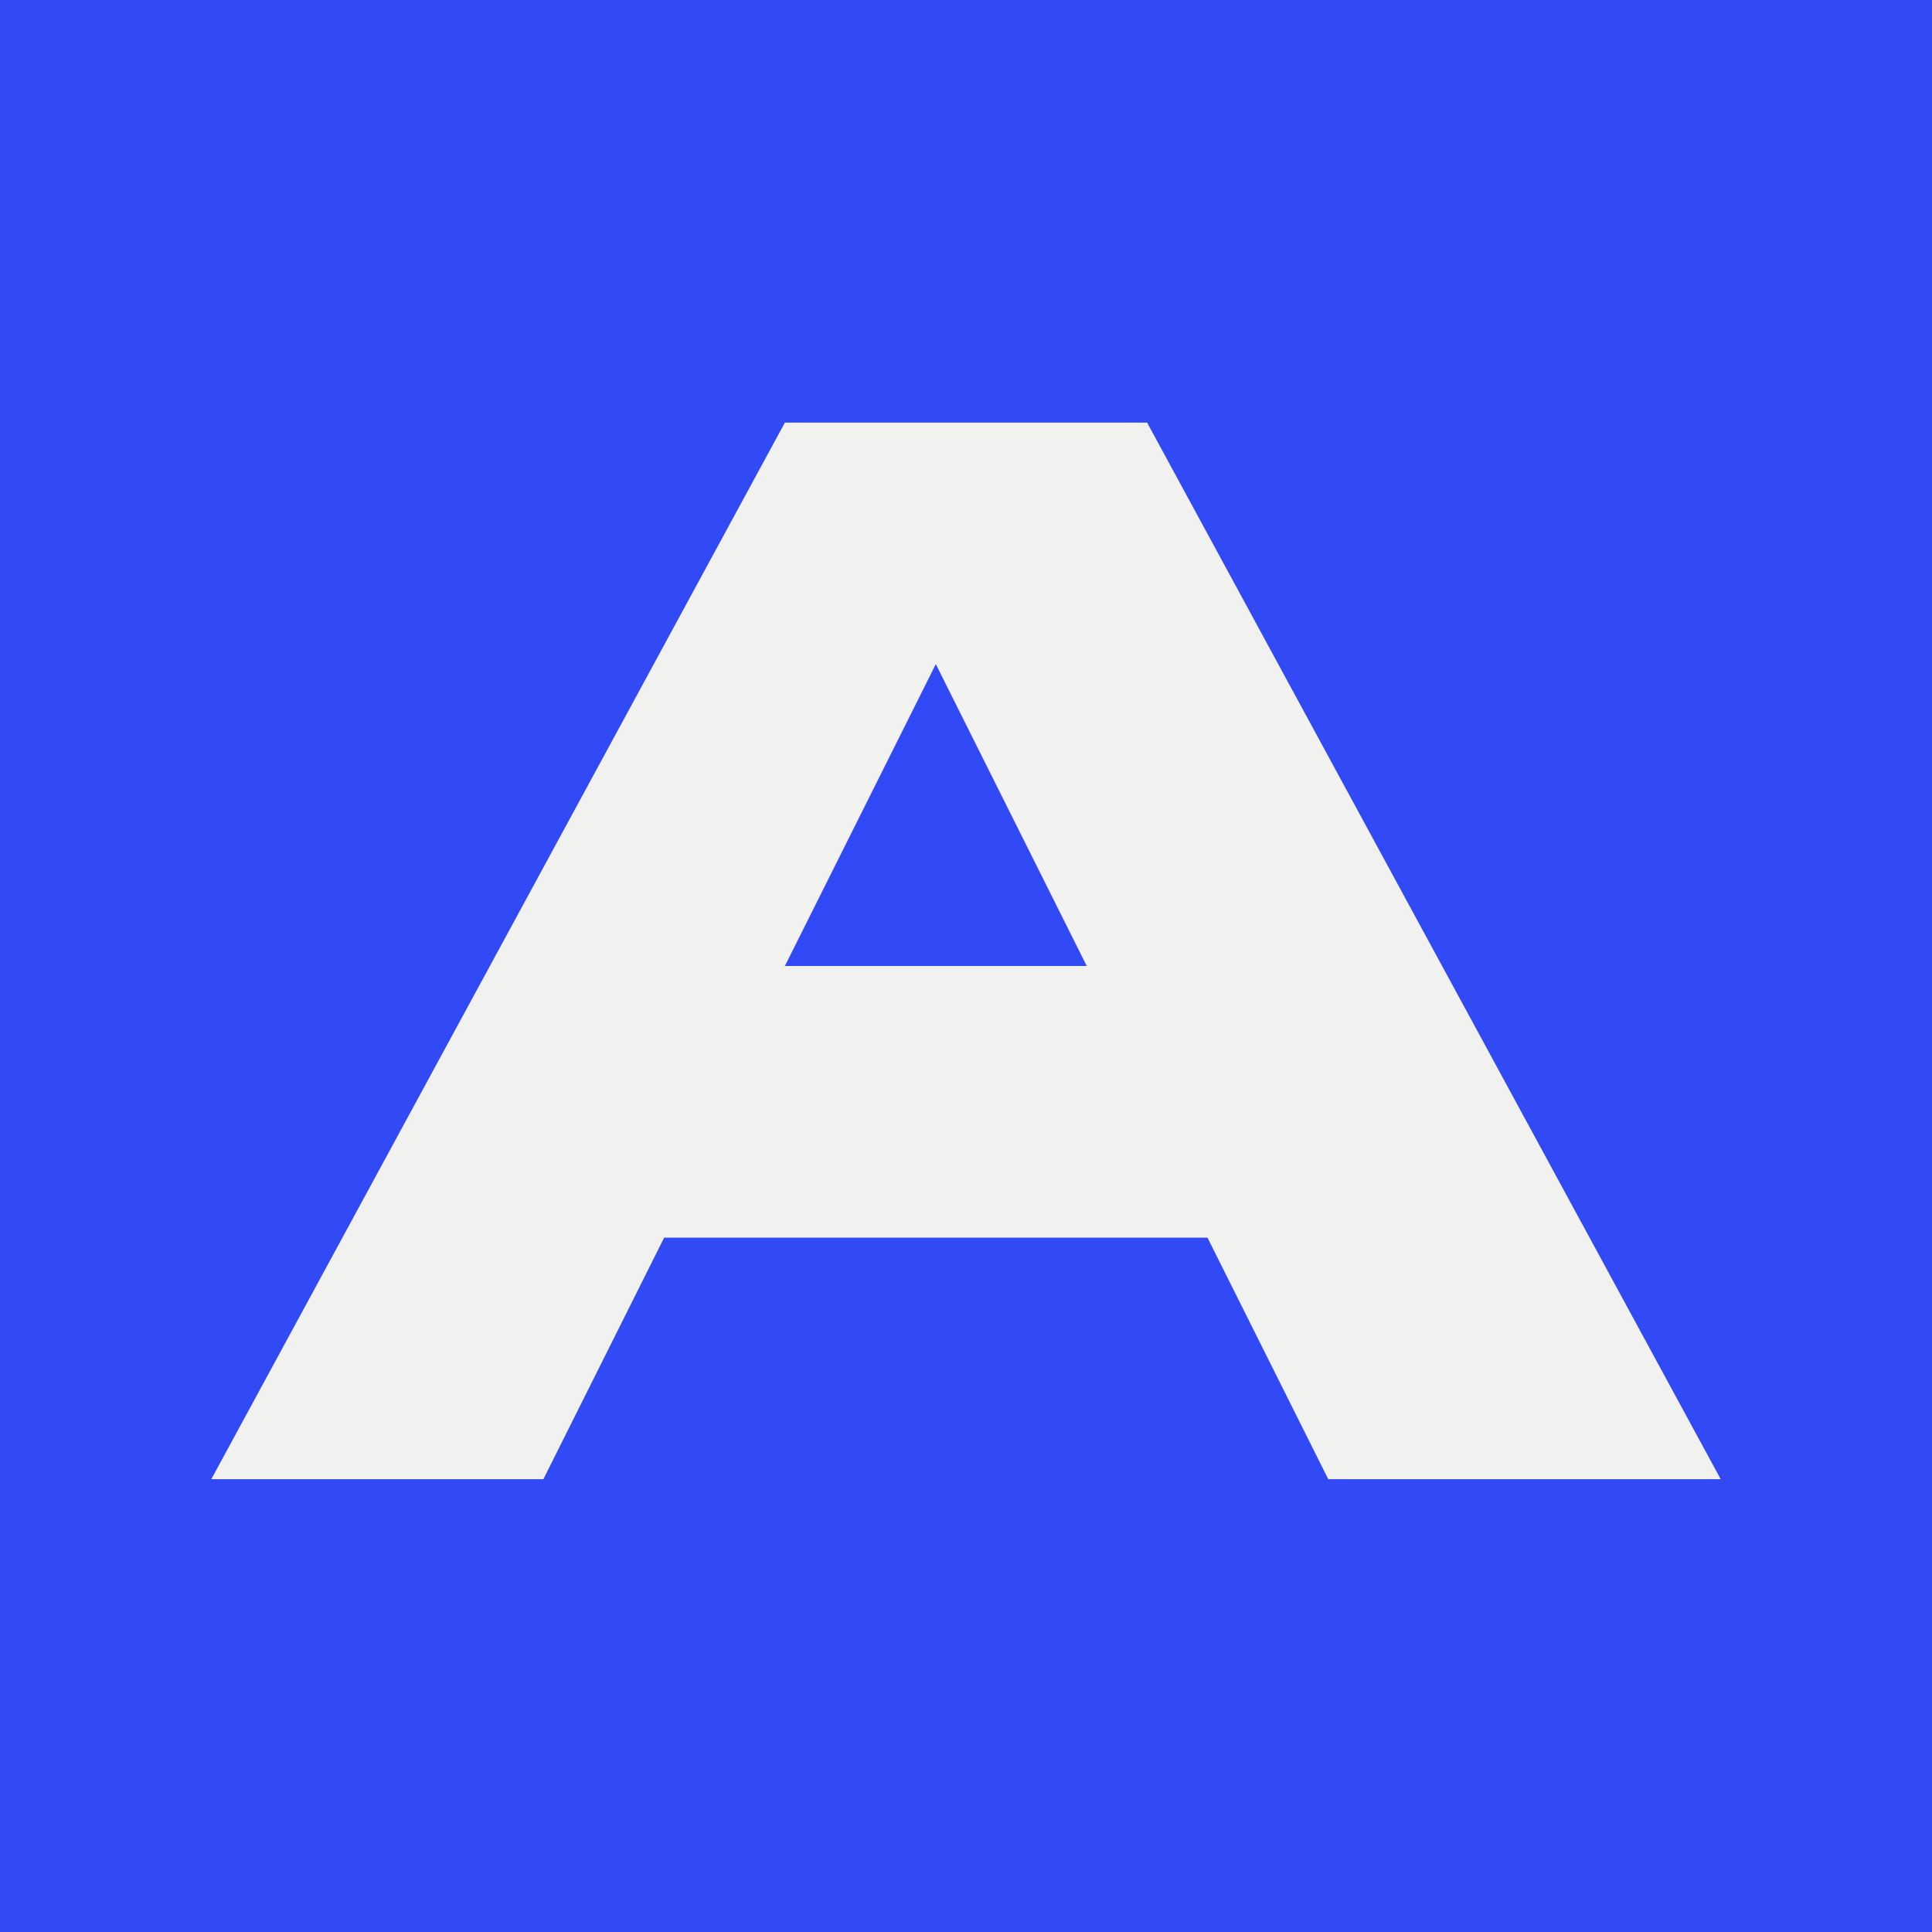
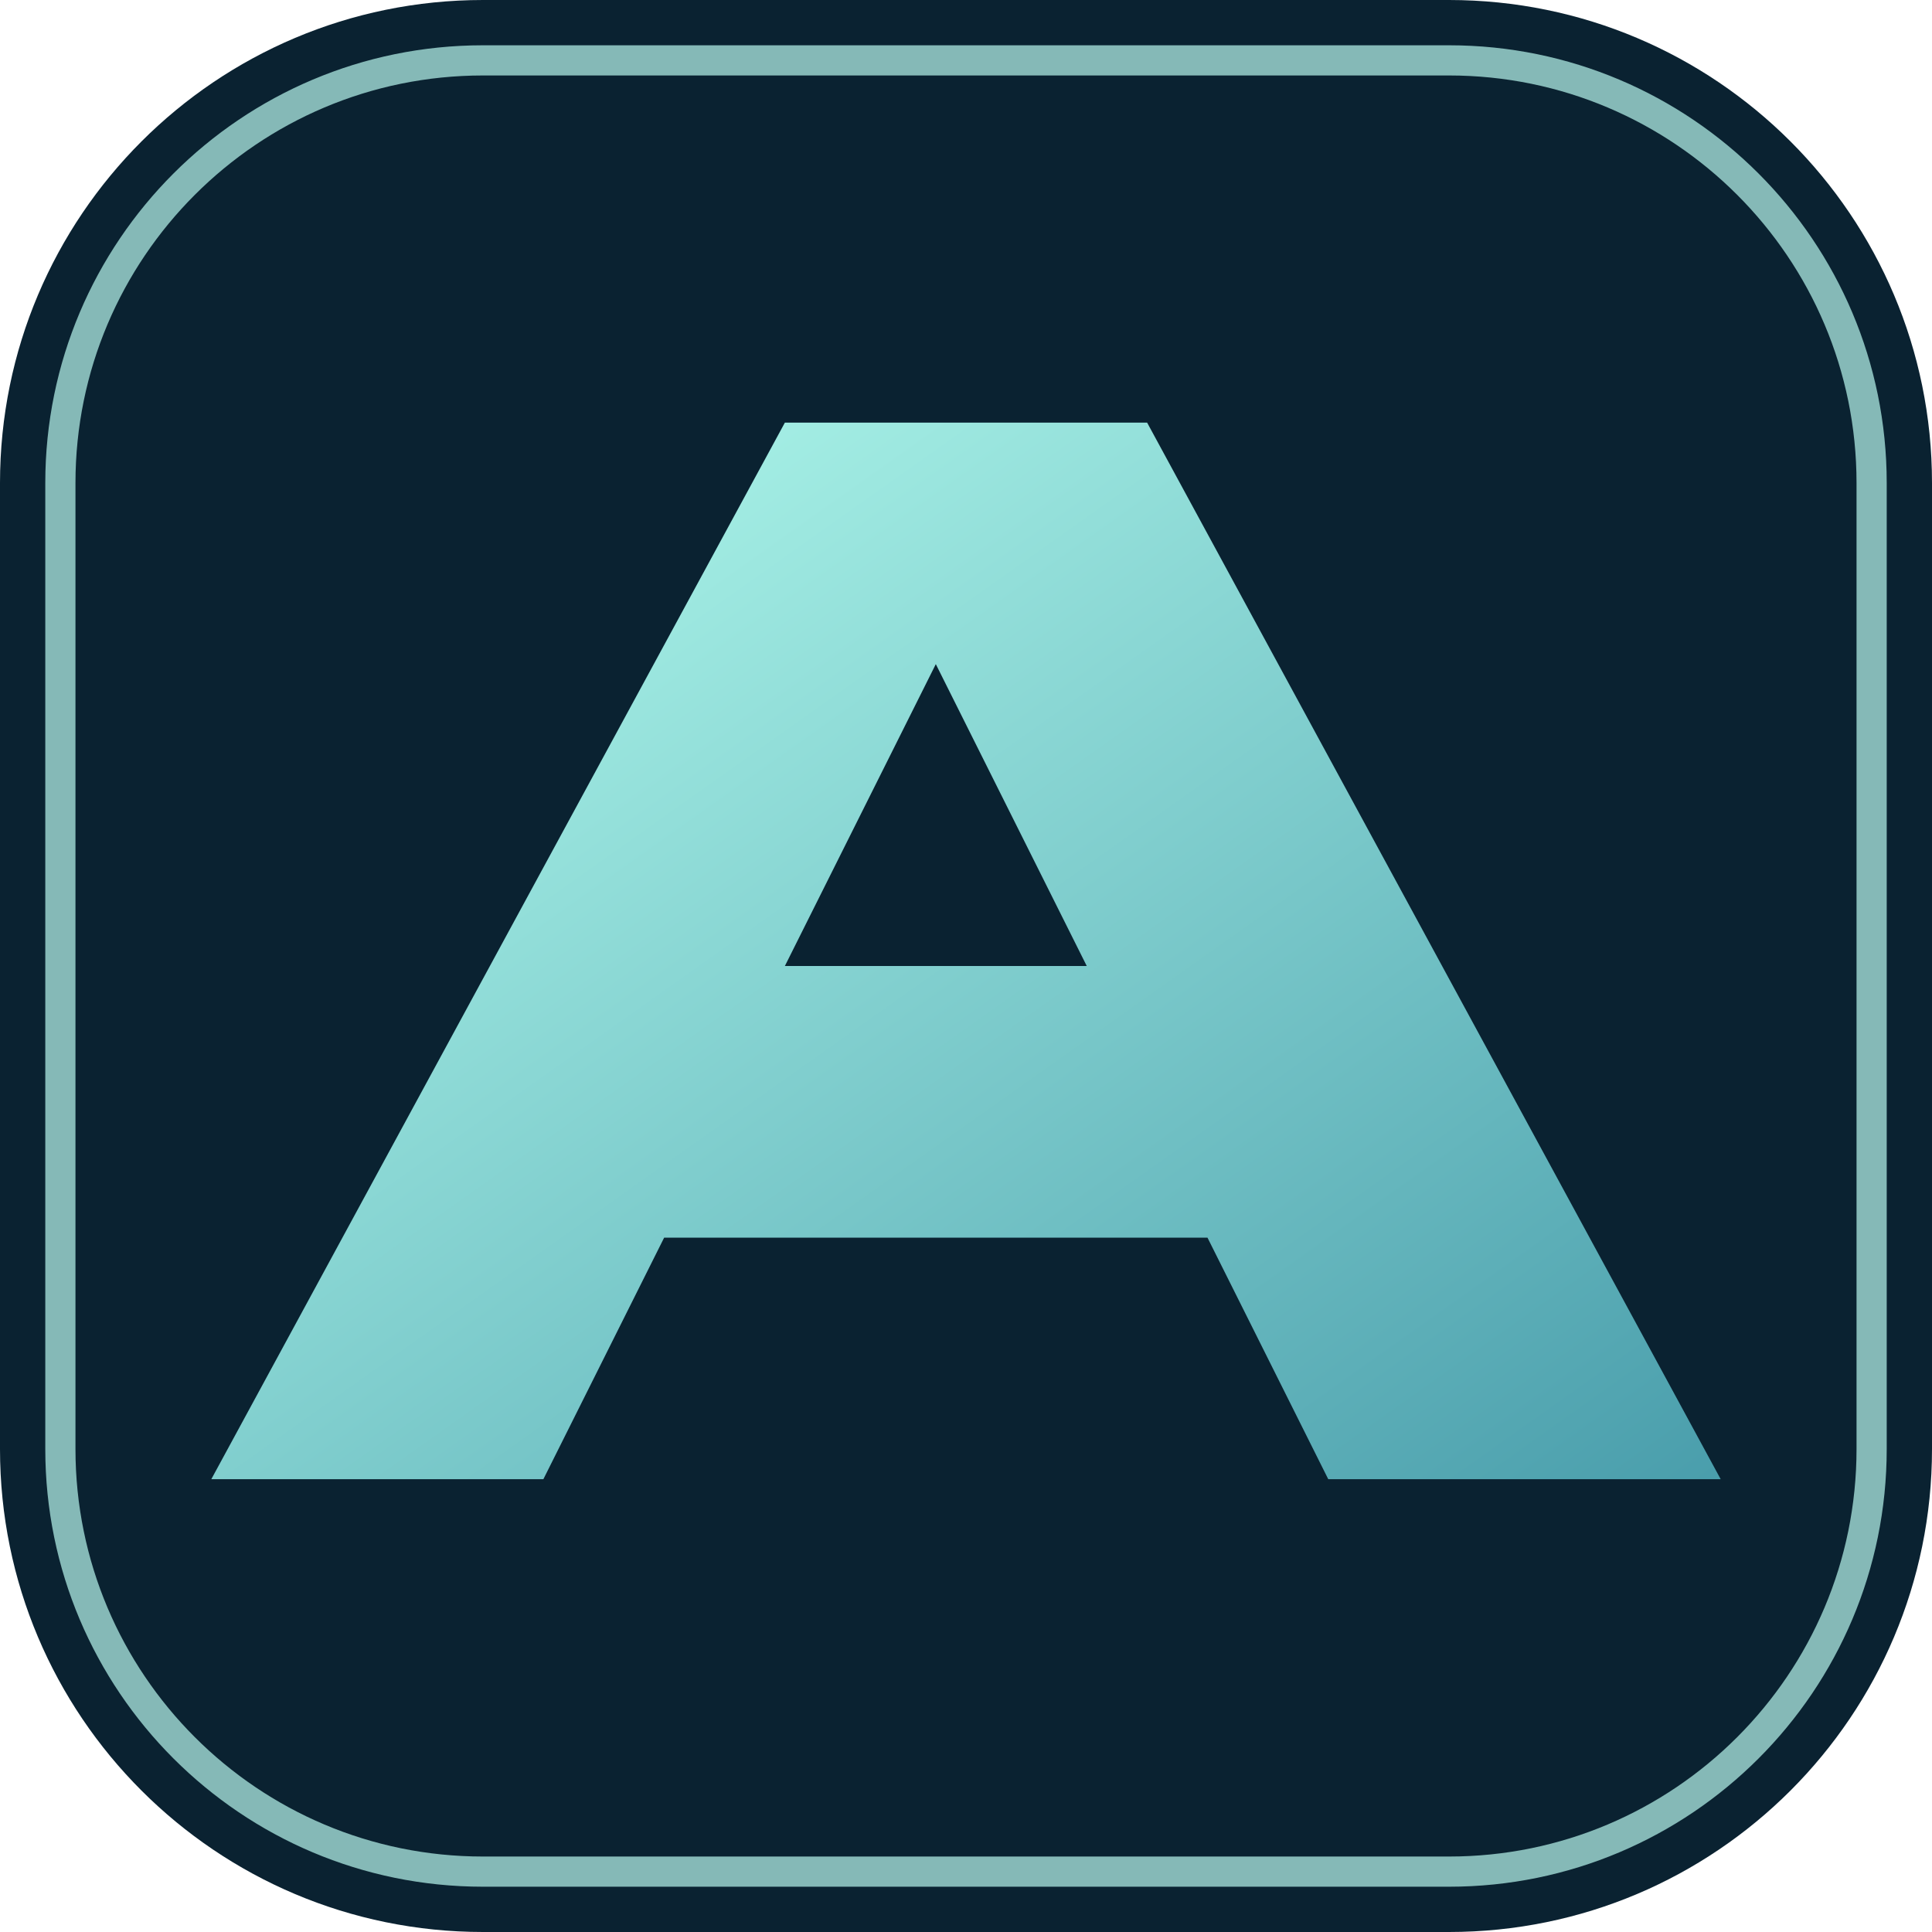
<svg xmlns="http://www.w3.org/2000/svg" viewBox="0 0 64 64">
-   <rect width="64" height="64" fill="#314af5" />
-   <path d="M7 49 26 14h12l19 35H44l-4-8H22l-4 8H7Zm19-17h10l-5-10z" fill="#f1f2f0" />
+   <defs>
+     <linearGradient id="a" x1="0" y1="0" x2="1" y2="1">
+       <stop stop-color="#b7fff0" />
+       <stop offset="1" stop-color="#4a9eac" />
+     </linearGradient>
+   </defs>
+   <rect width="64" height="64" rx="16" fill="#0a2231" />
+   <rect x="2" y="2" width="60" height="60" rx="14" fill="none" stroke="#bafaf0" stroke-opacity=".7" />
+   <path d="M7 49 26 14h12l19 35H44l-4-8H22l-4 8H7Zm19-17h10l-5-10z" fill="url(#a)" />
</svg>
